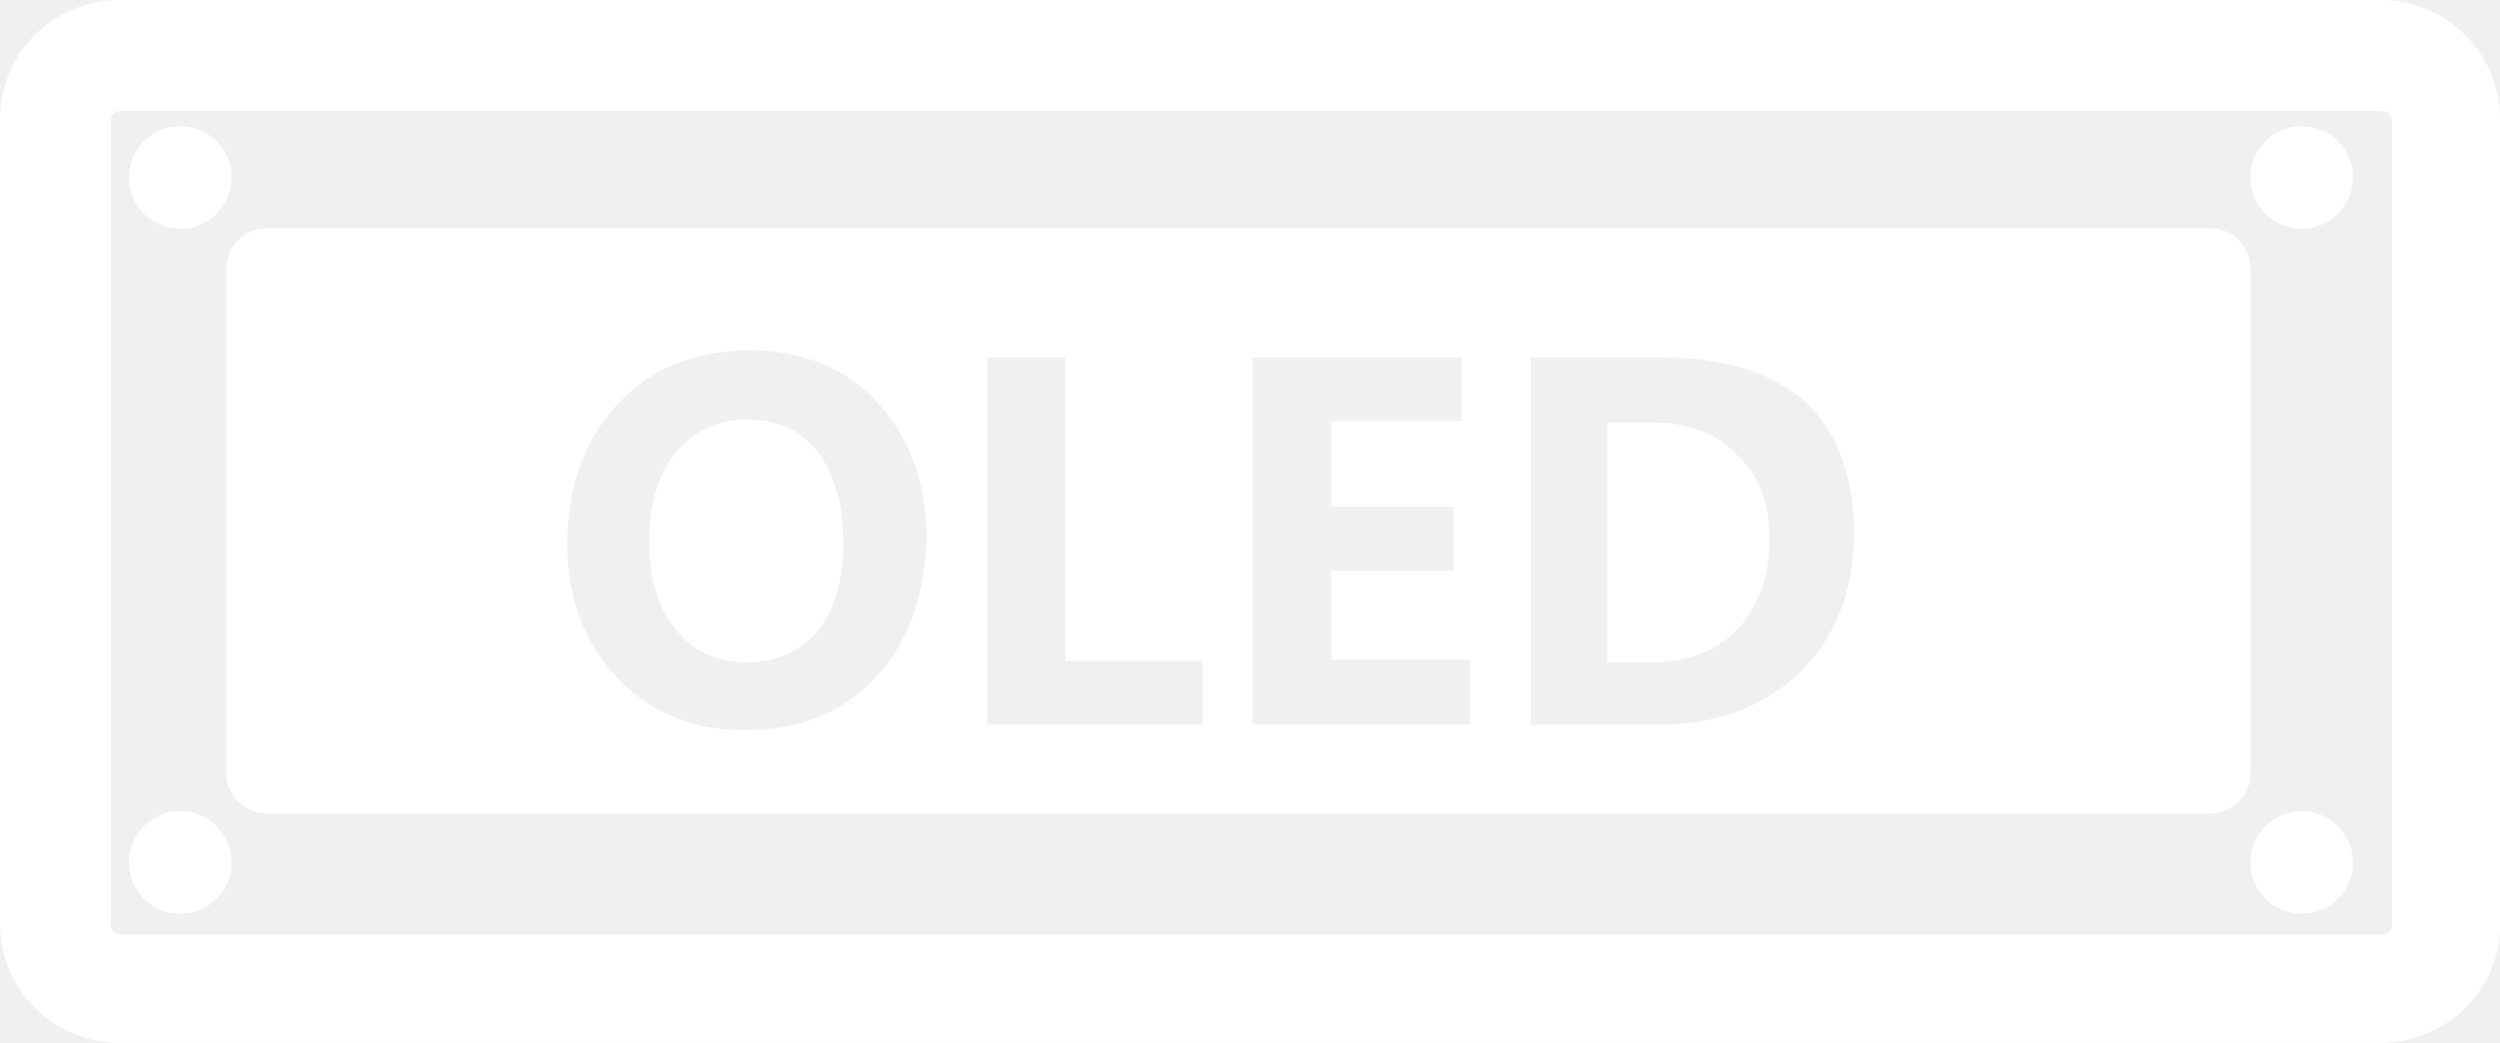
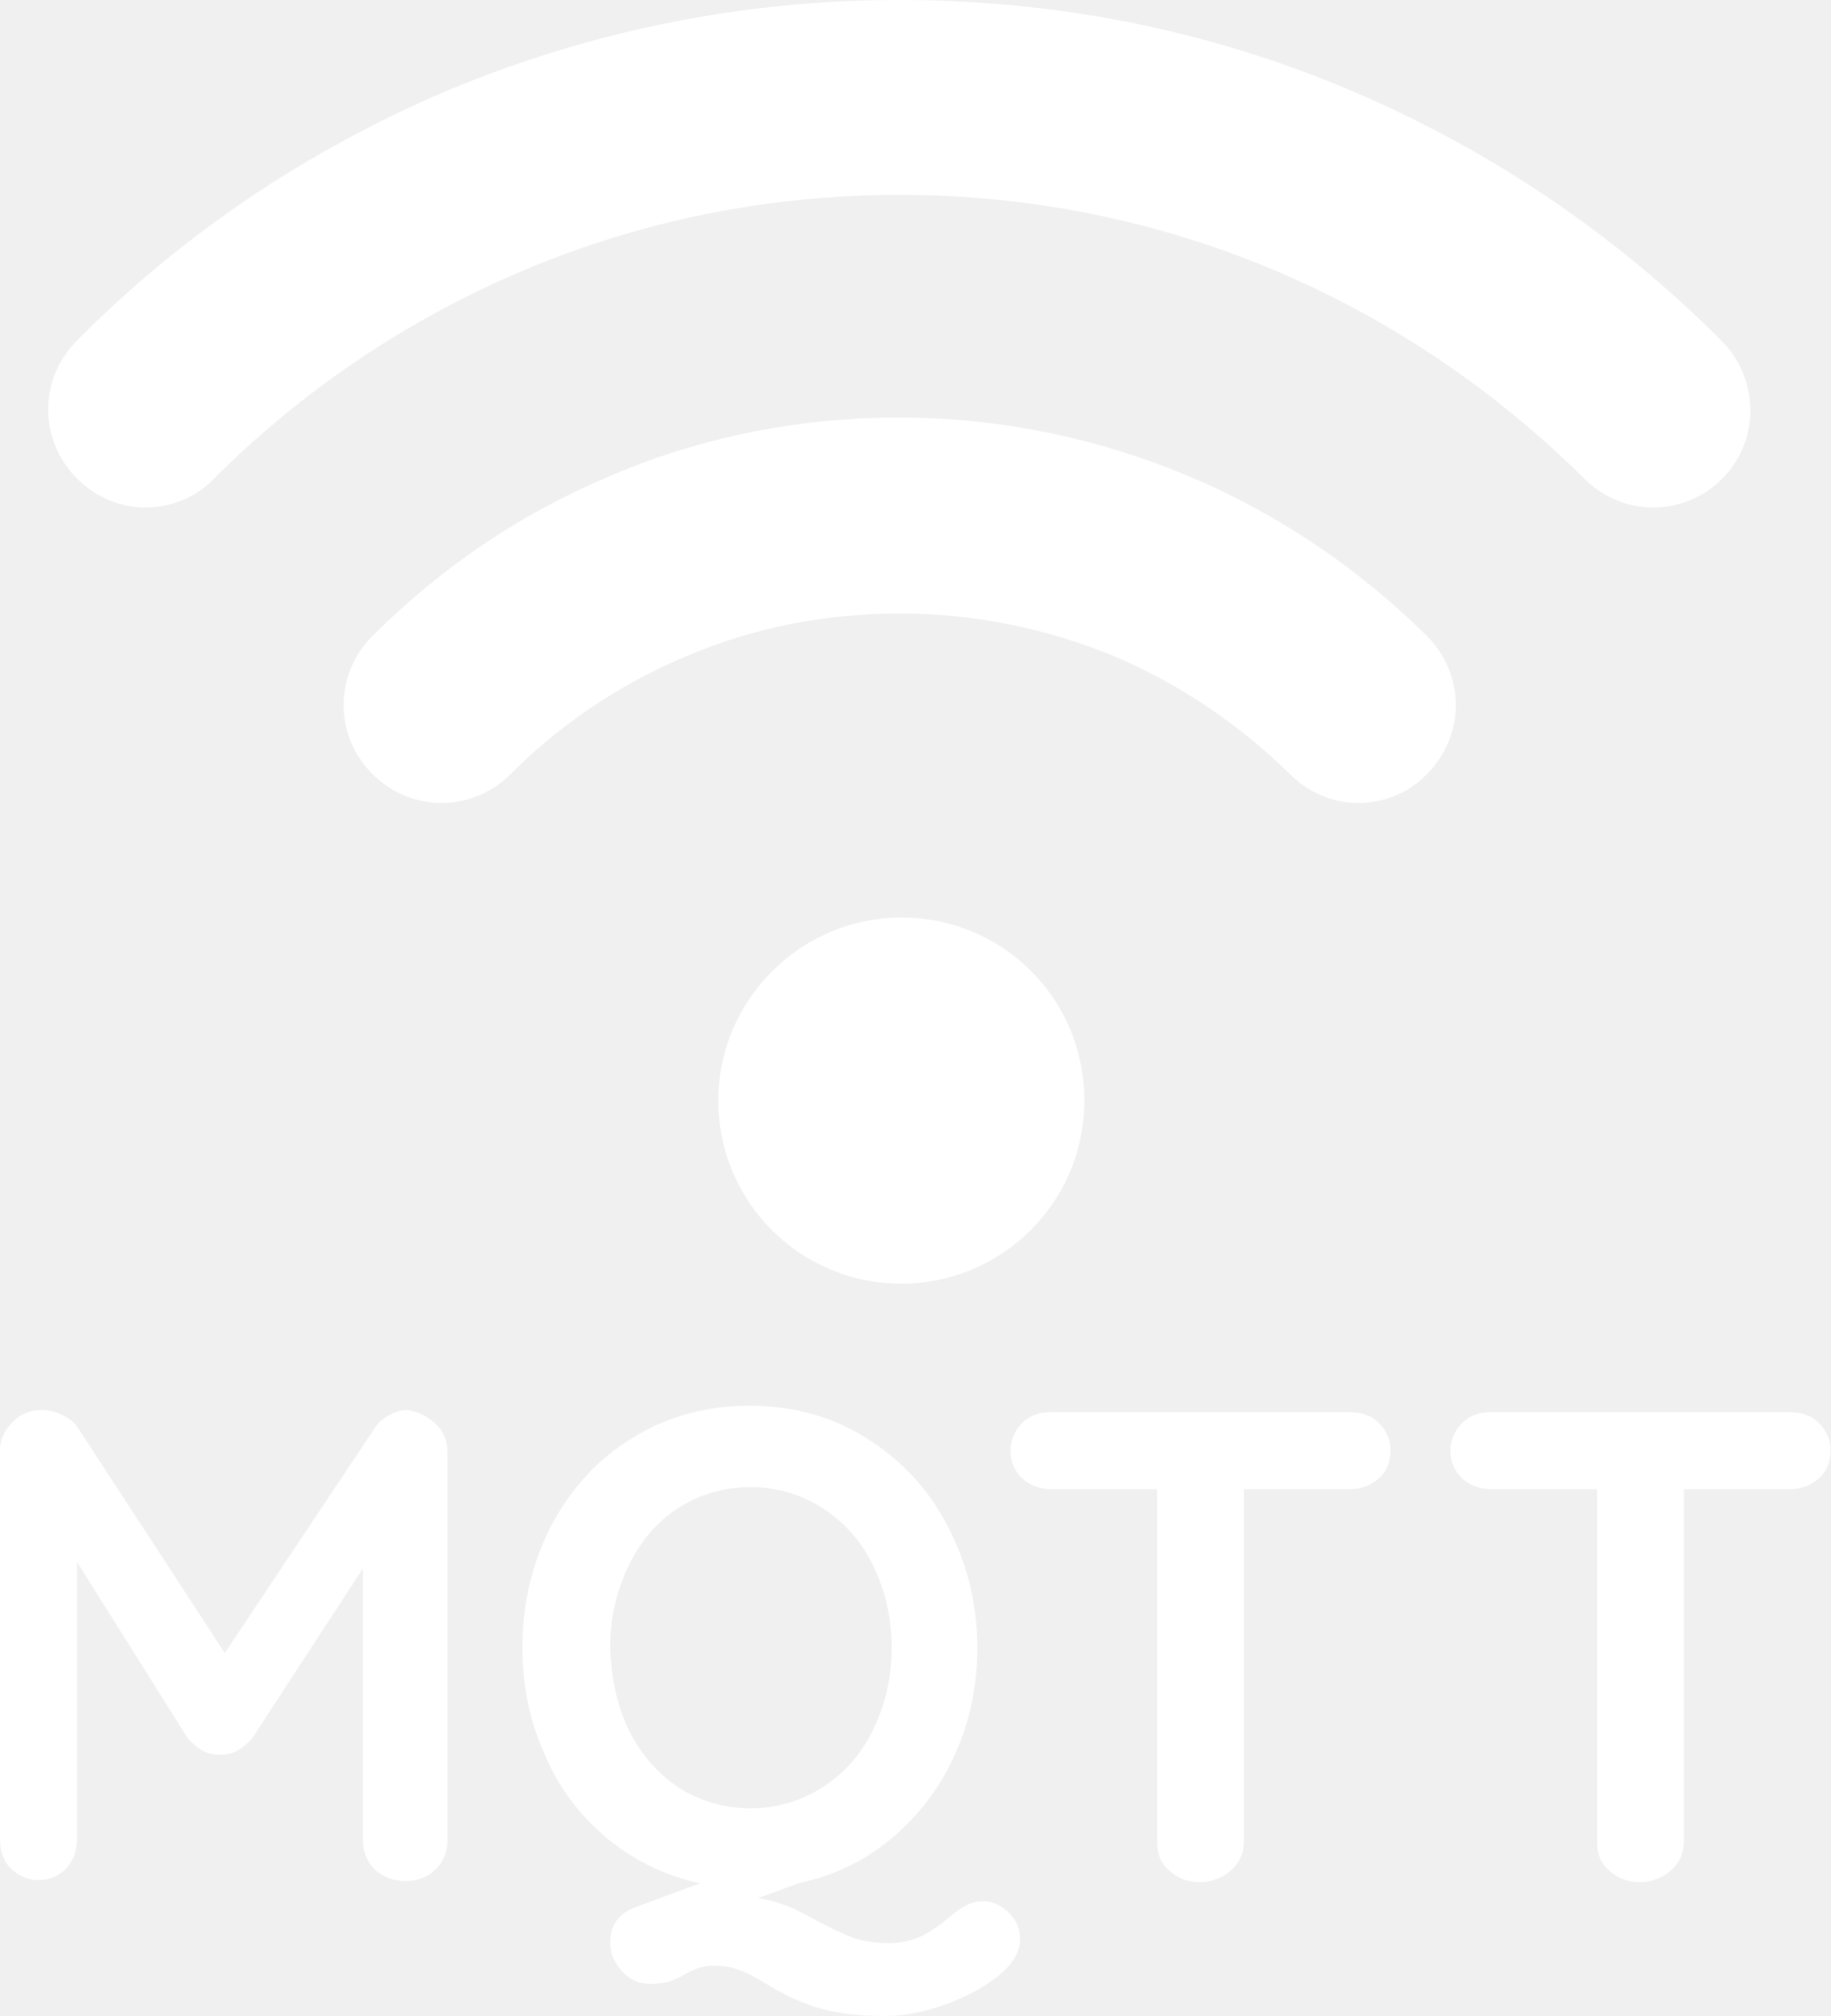
- <svg xmlns="http://www.w3.org/2000/svg" width="47.705mm" height="19.897mm" viewBox="0 0 47.705 19.897" version="1.1" id="svg1928">
-   <defs id="defs1922" />
-   <g id="layer1" transform="translate(-56.2785,-95.79572)">
-     <g transform="matrix(0.2645833,0,0,0.2645833,1046.931,-348.3074)" id="g28">
-       <path id="path43-5" class="st0" d="m -3572.5,1753.7 h -163.1 c -4.7,0 -8.6,-3.8 -8.6,-8.6 v -58 c 0,-4.7 3.8,-8.6 8.6,-8.6 h 163.1 c 4.7,0 8.6,3.8 8.6,8.6 v 58 c 0.1,4.7 -3.8,8.6 -8.6,8.6 z m -163,-67.2 c -0.4,0 -0.7,0.3 -0.7,0.7 v 58 c 0,0.4 0.3,0.7 0.7,0.7 h 163.1 c 0.4,0 0.7,-0.3 0.7,-0.7 v -58 c 0,-0.4 -0.3,-0.7 -0.7,-0.7 z" style="fill:#ffffff" />
-       <circle id="circle45-2" class="st0" cx="-3731.2" cy="1691.3" r="3.7" style="fill:#ffffff" />
-       <circle id="circle47-7" class="st0" cx="-3731.2" cy="1740.7" r="3.7" style="fill:#ffffff" />
-       <circle id="circle49-6" class="st0" cx="-3578.2" cy="1740.7" r="3.7" style="fill:#ffffff" />
-       <circle id="circle51-1" class="st0" cx="-3578.2" cy="1691.3" r="3.7" style="fill:#ffffff" />
-       <g id="g53-4" transform="translate(-917.8805,936.8672)">
-         <path id="path55-2" class="st0" d="m -2666.9,758.1 h -140.2 c -1.6,0 -2.9,1.3 -2.9,2.9 v 36.4 c 0,1.6 1.3,2.9 2.9,2.9 h 140.2 c 1.6,0 2.9,-1.3 2.9,-2.9 V 761 c -0.1,-1.7 -1.3,-2.9 -2.9,-2.9 z m -96.3,32.4 c -2.4,2.6 -5.5,3.8 -9.4,3.8 -3.8,0 -6.9,-1.3 -9.2,-3.8 -2.4,-2.5 -3.6,-5.7 -3.6,-9.6 0,-4.1 1.2,-7.5 3.6,-10.1 2.4,-2.6 5.6,-3.9 9.6,-3.9 3.8,0 6.9,1.3 9.2,3.8 2.3,2.5 3.5,5.8 3.5,9.7 -0.1,4.2 -1.3,7.6 -3.7,10.1 z m 23.6,3.4 h -15.5 v -26.5 h 5.6 v 21.9 h 9.9 z m 19.3,0 h -15.7 v -26.5 h 15.1 v 4.6 h -9.4 v 6.2 h 8.8 v 4.6 h -8.8 v 6.4 h 10 z m 23.7,-3.7 c -2.6,2.5 -6.1,3.7 -10.2,3.7 h -9.1 v -26.5 h 9.2 c 9.4,0 14.1,4.3 14.1,12.9 -0.1,4.2 -1.4,7.4 -4,9.9 z" style="fill:#ffffff" />
-         <path id="path57-3" class="st0" d="m -2707.3,772.1 h -3.1 v 17.3 h 3.1 c 2.7,0 4.8,-0.8 6.3,-2.4 1.5,-1.6 2.3,-3.8 2.3,-6.5 0,-2.6 -0.8,-4.7 -2.4,-6.1 -1.5,-1.6 -3.6,-2.3 -6.2,-2.3 z" style="fill:#ffffff" />
-         <path id="path59-2" class="st0" d="m -2772.4,771.9 c -2.2,0 -3.9,0.8 -5.2,2.4 -1.3,1.6 -1.9,3.8 -1.9,6.4 0,2.6 0.6,4.7 1.9,6.3 1.2,1.6 3,2.4 5.1,2.4 2.2,0 3.9,-0.8 5.2,-2.3 1.2,-1.5 1.8,-3.7 1.8,-6.3 0,-2.8 -0.6,-4.9 -1.8,-6.5 -1.2,-1.6 -2.9,-2.4 -5.1,-2.4 z" style="fill:#ffffff" />
+ <svg xmlns="http://www.w3.org/2000/svg" width="171" height="188.3" id="svg6716" version="1.1">
+   <defs id="defs6718" />
+   <g id="layer1" transform="translate(-376.2647,-687.6239)">
+     <g transform="translate(4301.365,-4214.976)" id="g557">
+       <path class="st0" d="m -3858,5005.4 c 0,9.4 7.6,17.1 17.1,17.1 9.4,0 17.1,-7.6 17.1,-17.1 0,-9.5 -7.6,-17.1 -17.1,-17.1 -9.4,0 -17.1,7.7 -17.1,17.1 l 0,0 z m 0,0" id="path559" style="fill:#ffffff" />
+       <g id="g561">
+         <path class="st0" d="m -3814,4947.1 c -8.6,-3.6 -17.7,-5.5 -27.1,-5.5 -9.4,0 -18.5,1.8 -27.1,5.5 -8.3,3.5 -15.7,8.5 -22.1,14.9 -3.6,3.6 -3.6,9.3 0,12.9 3.6,3.6 9.3,3.6 12.9,0 4.7,-4.7 10.2,-8.4 16.4,-11 6.3,-2.7 13.1,-4 20,-4 6.9,0 13.7,1.4 20,4 6.1,2.6 11.6,6.3 16.4,11 1.8,1.8 4.1,2.7 6.4,2.7 2.3,0 4.7,-0.9 6.4,-2.7 3.6,-3.6 3.6,-9.3 0,-12.9 -6.5,-6.4 -13.9,-11.4 -22.2,-14.9 l 0,0 z m 0,0" id="path563" style="fill:#ffffff" />
+         <path class="st0" d="m -3764.3,4934.4 c -10,-10 -21.6,-17.8 -34.5,-23.3 -13.4,-5.7 -27.6,-8.5 -42.3,-8.5 -14.7,0 -28.9,2.9 -42.3,8.5 -12.9,5.5 -24.6,13.3 -34.5,23.3 -3.6,3.6 -3.6,9.3 0,12.9 1.8,1.8 4.1,2.7 6.4,2.7 2.3,0 4.7,-0.9 6.4,-2.7 8.3,-8.3 18,-14.8 28.8,-19.4 11.1,-4.7 23,-7.1 35.2,-7.1 12.2,0 24.1,2.4 35.2,7.1 10.8,4.6 20.4,11.1 28.8,19.4 3.6,3.6 9.3,3.6 12.9,0 3.5,-3.5 3.5,-9.3 -0.1,-12.9 l 0,0 z m 0,0" id="path565" style="fill:#ffffff" />
      </g>
+     </g>
+     <g transform="translate(4301.365,-4214.976)" id="g1031">
+       <path class="st0" d="m -3884.5,5035.5 c 0.8,0.7 1.2,1.6 1.2,2.7 v 36.3 c 0,1.1 -0.4,2 -1.1,2.7 -0.7,0.7 -1.7,1.1 -2.8,1.1 -1.2,0 -2.1,-0.4 -2.9,-1.1 -0.7,-0.7 -1.1,-1.6 -1.1,-2.8 v -25.3 l -10.3,15.8 c -0.4,0.5 -0.9,0.9 -1.4,1.2 -0.5,0.3 -1.1,0.4 -1.7,0.4 -0.5,0 -1.1,-0.1 -1.6,-0.4 -0.5,-0.3 -1,-0.7 -1.4,-1.2 l -10.3,-16.4 v 25.8 c 0,1.1 -0.3,2 -1,2.8 -0.7,0.7 -1.5,1.1 -2.6,1.1 -1,0 -1.9,-0.4 -2.6,-1.1 -0.7,-0.7 -1,-1.6 -1,-2.7 v -36.3 c 0,-1 0.4,-1.9 1.2,-2.7 0.8,-0.8 1.7,-1.1 2.8,-1.1 0.6,0 1.3,0.2 1.9,0.5 0.6,0.3 1.1,0.7 1.4,1.2 l 13.7,21 14,-21 c 0.3,-0.5 0.8,-0.9 1.3,-1.2 0.6,-0.3 1.1,-0.5 1.7,-0.5 0.9,0.1 1.8,0.5 2.6,1.2 z" id="path1033" style="fill:#ffffff" />
+       <path class="st0" d="m -3830.9,5081.2 c 0.8,0.8 1.1,1.6 1.1,2.5 0,1.2 -0.7,2.4 -2.1,3.5 -1.4,1.1 -3.1,2 -5.1,2.7 -2,0.7 -3.8,1 -5.4,1 -2.7,0 -4.8,-0.3 -6.4,-0.8 -1.6,-0.5 -3.1,-1.2 -4.7,-2.2 -1,-0.6 -1.9,-1.1 -2.6,-1.3 -0.7,-0.3 -1.5,-0.4 -2.4,-0.4 -0.5,0 -0.9,0.1 -1.3,0.2 -0.3,0.1 -0.8,0.3 -1.3,0.6 -0.5,0.3 -1,0.5 -1.5,0.7 -0.5,0.1 -1,0.2 -1.8,0.2 -1,0 -1.9,-0.4 -2.6,-1.2 -0.7,-0.8 -1.1,-1.6 -1.1,-2.6 0,-1.6 0.7,-2.7 2.2,-3.3 l 6.2,-2.3 c -3.3,-0.7 -6.1,-2.1 -8.7,-4.2 -2.5,-2.1 -4.5,-4.7 -5.8,-7.8 -1.4,-3.1 -2.1,-6.4 -2.1,-10 0,-4.1 0.9,-7.9 2.7,-11.4 1.8,-3.4 4.3,-6.2 7.6,-8.2 3.2,-2 6.9,-3 10.9,-3 4.1,0 7.7,1 10.9,3 3.2,2 5.8,4.7 7.6,8.2 1.8,3.4 2.8,7.2 2.8,11.4 0,3.6 -0.7,6.9 -2.1,10 -1.4,3.1 -3.4,5.7 -5.9,7.8 -2.5,2.1 -5.4,3.5 -8.7,4.2 l -3.8,1.4 c 1,0.1 1.8,0.4 2.7,0.7 0.8,0.3 1.7,0.8 2.8,1.4 1.3,0.7 2.4,1.2 3.4,1.6 1,0.3 2,0.5 3.3,0.5 1,0 1.9,-0.2 2.7,-0.5 0.8,-0.3 1.5,-0.8 2.2,-1.3 0.3,-0.2 0.6,-0.5 1.1,-0.9 0.5,-0.4 1,-0.7 1.4,-0.9 0.4,-0.2 0.8,-0.3 1.3,-0.3 0.9,-0.1 1.7,0.3 2.5,1 z m -35.5,-17.1 c 1.1,2.3 2.7,4.1 4.6,5.4 2,1.3 4.3,2 6.8,2 2.5,0 4.8,-0.7 6.8,-2 2,-1.3 3.6,-3.1 4.7,-5.4 1.1,-2.3 1.7,-4.8 1.7,-7.6 0,-2.8 -0.6,-5.3 -1.7,-7.6 -1.1,-2.3 -2.7,-4.1 -4.7,-5.4 -2,-1.3 -4.3,-2 -6.8,-2 -2.5,0 -4.8,0.7 -6.8,2 -2,1.3 -3.5,3.1 -4.6,5.4 -1.1,2.3 -1.7,4.8 -1.7,7.6 0.1,2.7 0.6,5.3 1.7,7.6 z" id="path1035" style="fill:#ffffff" />
+       <path class="st0" d="m -3796.3,5035.5 c 0.7,0.7 1.1,1.5 1.1,2.6 0,1.1 -0.4,2 -1.1,2.6 -0.7,0.6 -1.6,1 -2.8,1 h -9.8 v 32.9 c 0,1.1 -0.4,2 -1.2,2.7 -0.8,0.7 -1.8,1.1 -2.9,1.1 -1.2,0 -2.1,-0.4 -2.9,-1.1 -0.8,-0.7 -1.1,-1.6 -1.1,-2.7 v -32.9 h -9.8 c -1.1,0 -2,-0.3 -2.8,-1 -0.7,-0.7 -1.1,-1.5 -1.1,-2.6 0,-1 0.4,-1.9 1.1,-2.6 0.7,-0.7 1.6,-1 2.7,-1 h 27.8 c 1.2,0 2.1,0.3 2.8,1 z" id="path1037" style="fill:#ffffff" />
+       <path class="st0" d="m -3755.2,5035.5 c 0.7,0.7 1.1,1.5 1.1,2.6 0,1.1 -0.4,2 -1.1,2.6 -0.7,0.6 -1.6,1 -2.8,1 h -9.8 v 32.9 c 0,1.1 -0.4,2 -1.2,2.7 -0.8,0.7 -1.8,1.1 -2.9,1.1 -1.2,0 -2.1,-0.4 -2.9,-1.1 -0.8,-0.7 -1.1,-1.6 -1.1,-2.7 v -32.9 h -9.8 c -1.1,0 -2,-0.3 -2.8,-1 -0.7,-0.7 -1.1,-1.5 -1.1,-2.6 0,-1 0.4,-1.9 1.1,-2.6 0.7,-0.7 1.6,-1 2.7,-1 h 27.8 c 1.2,0 2.1,0.3 2.8,1 z" id="path1039" style="fill:#ffffff" />
    </g>
  </g>
</svg>
